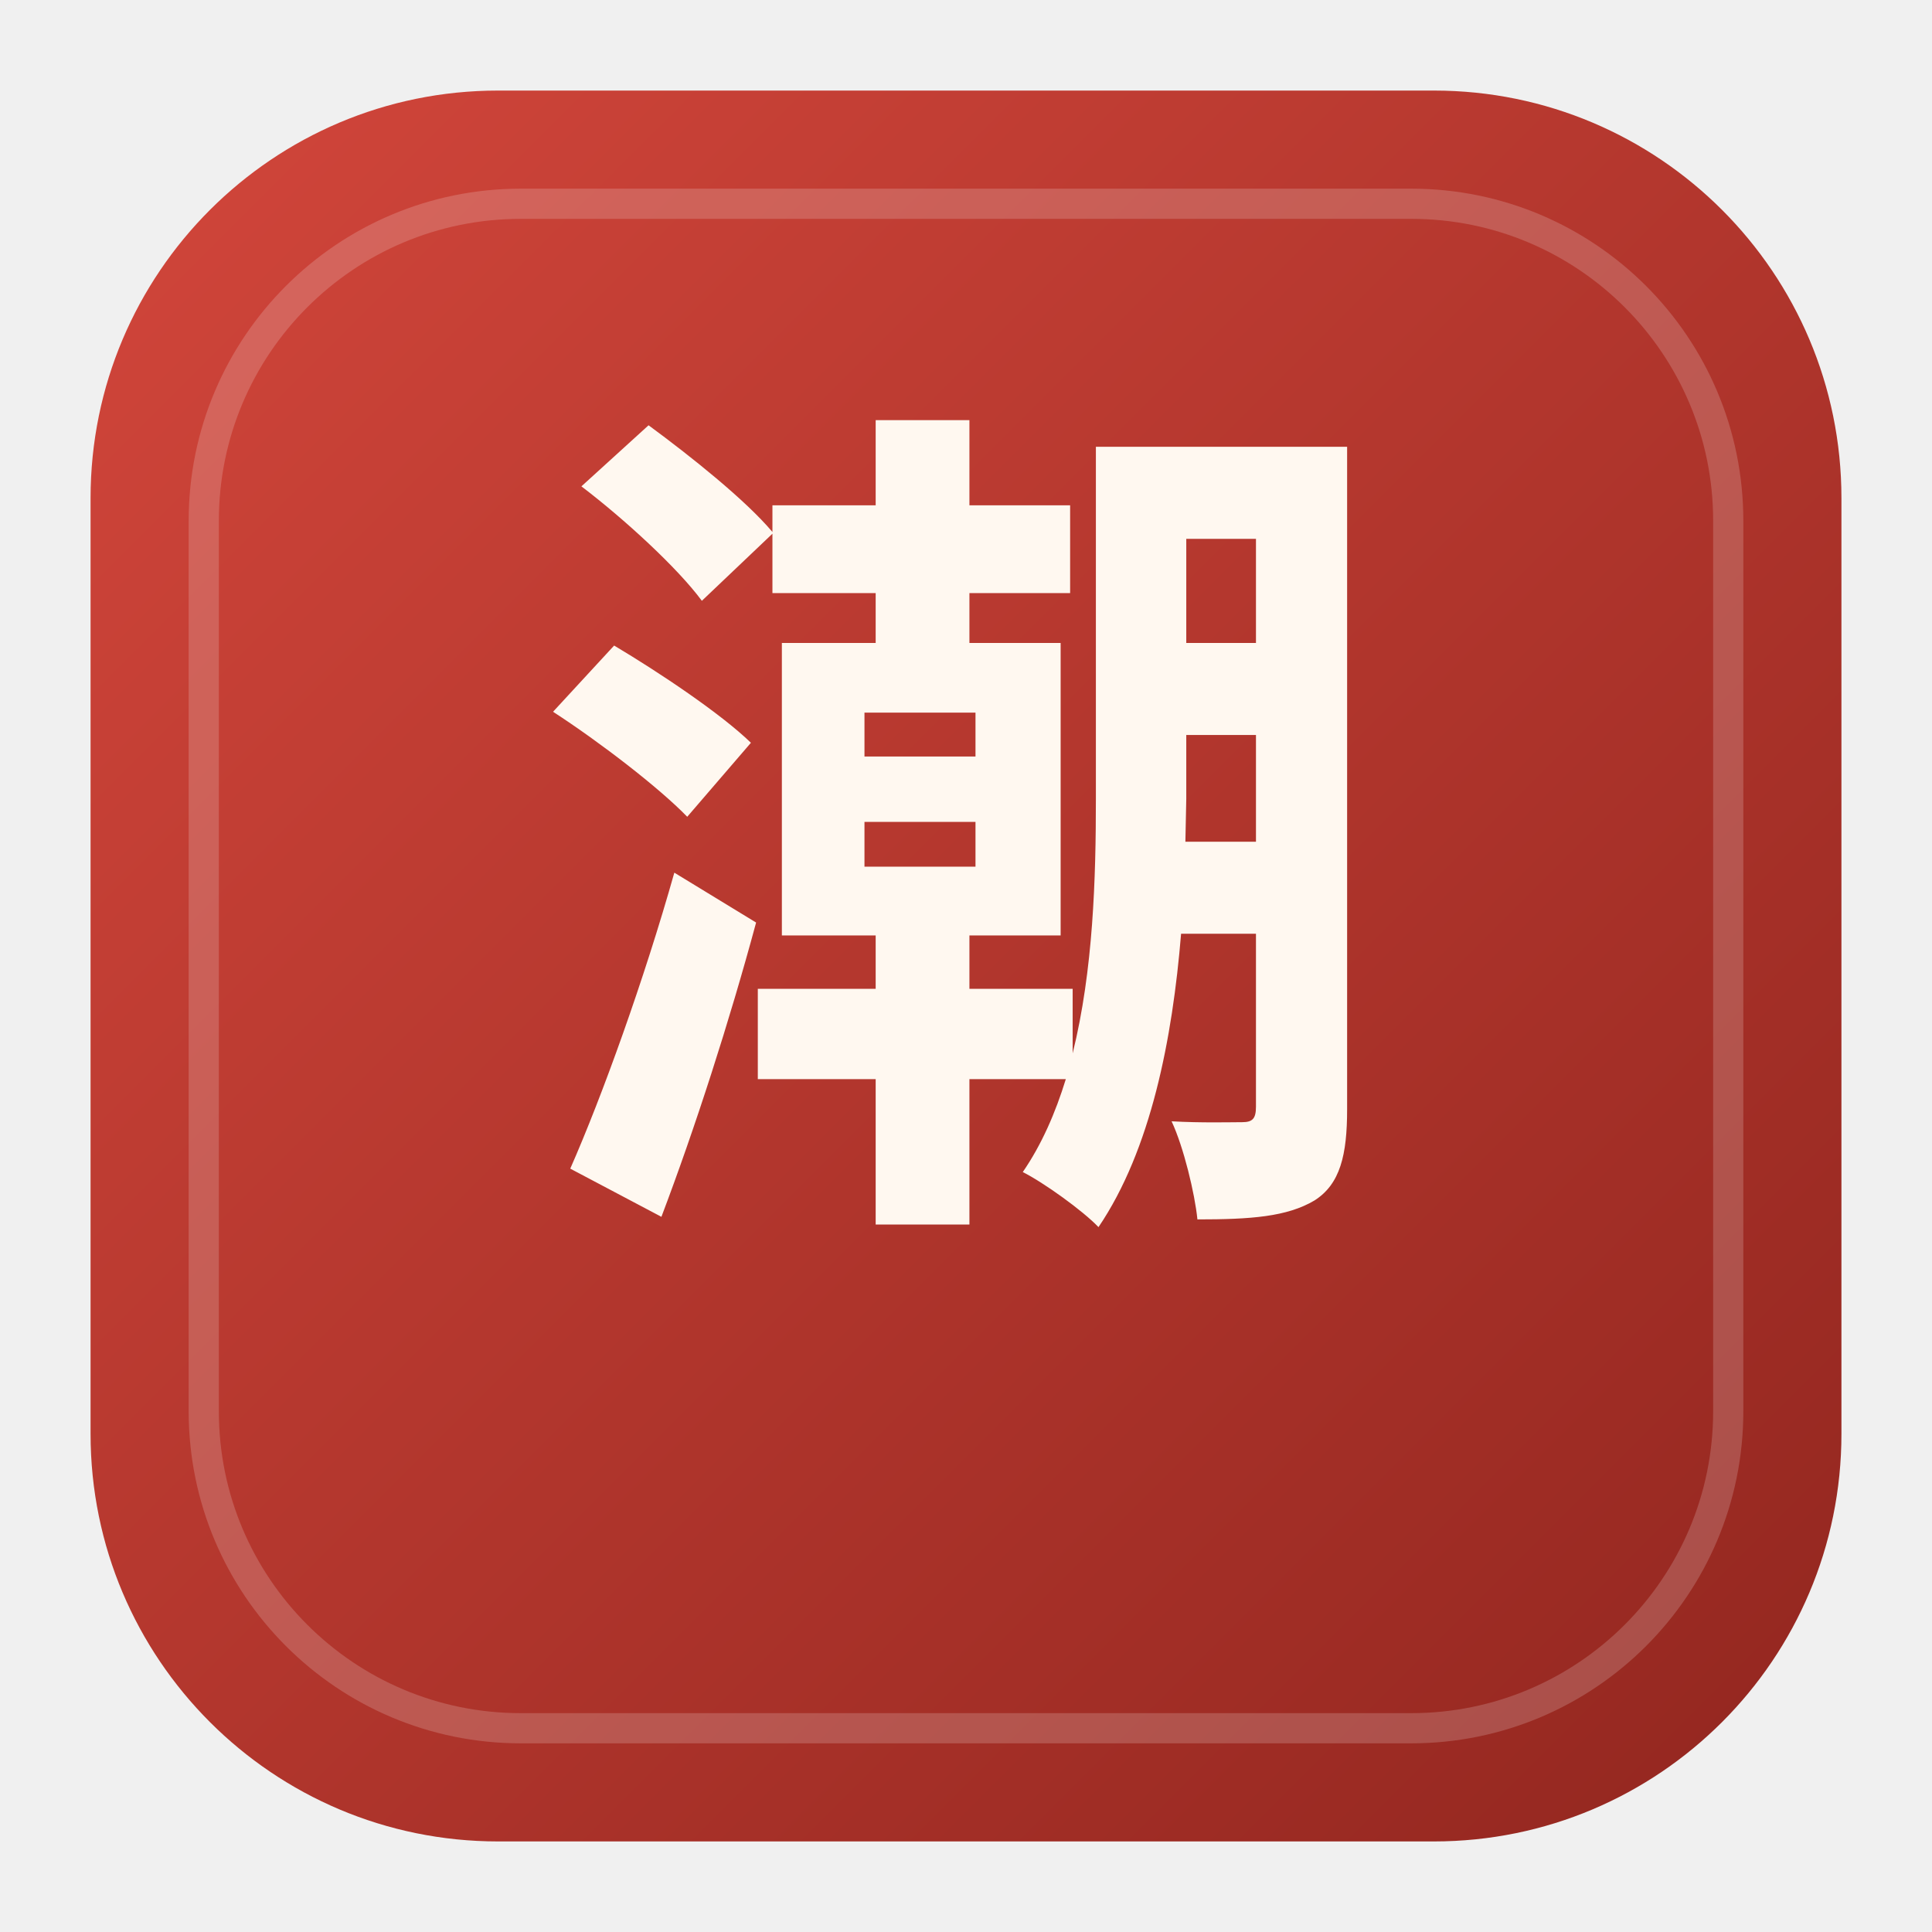
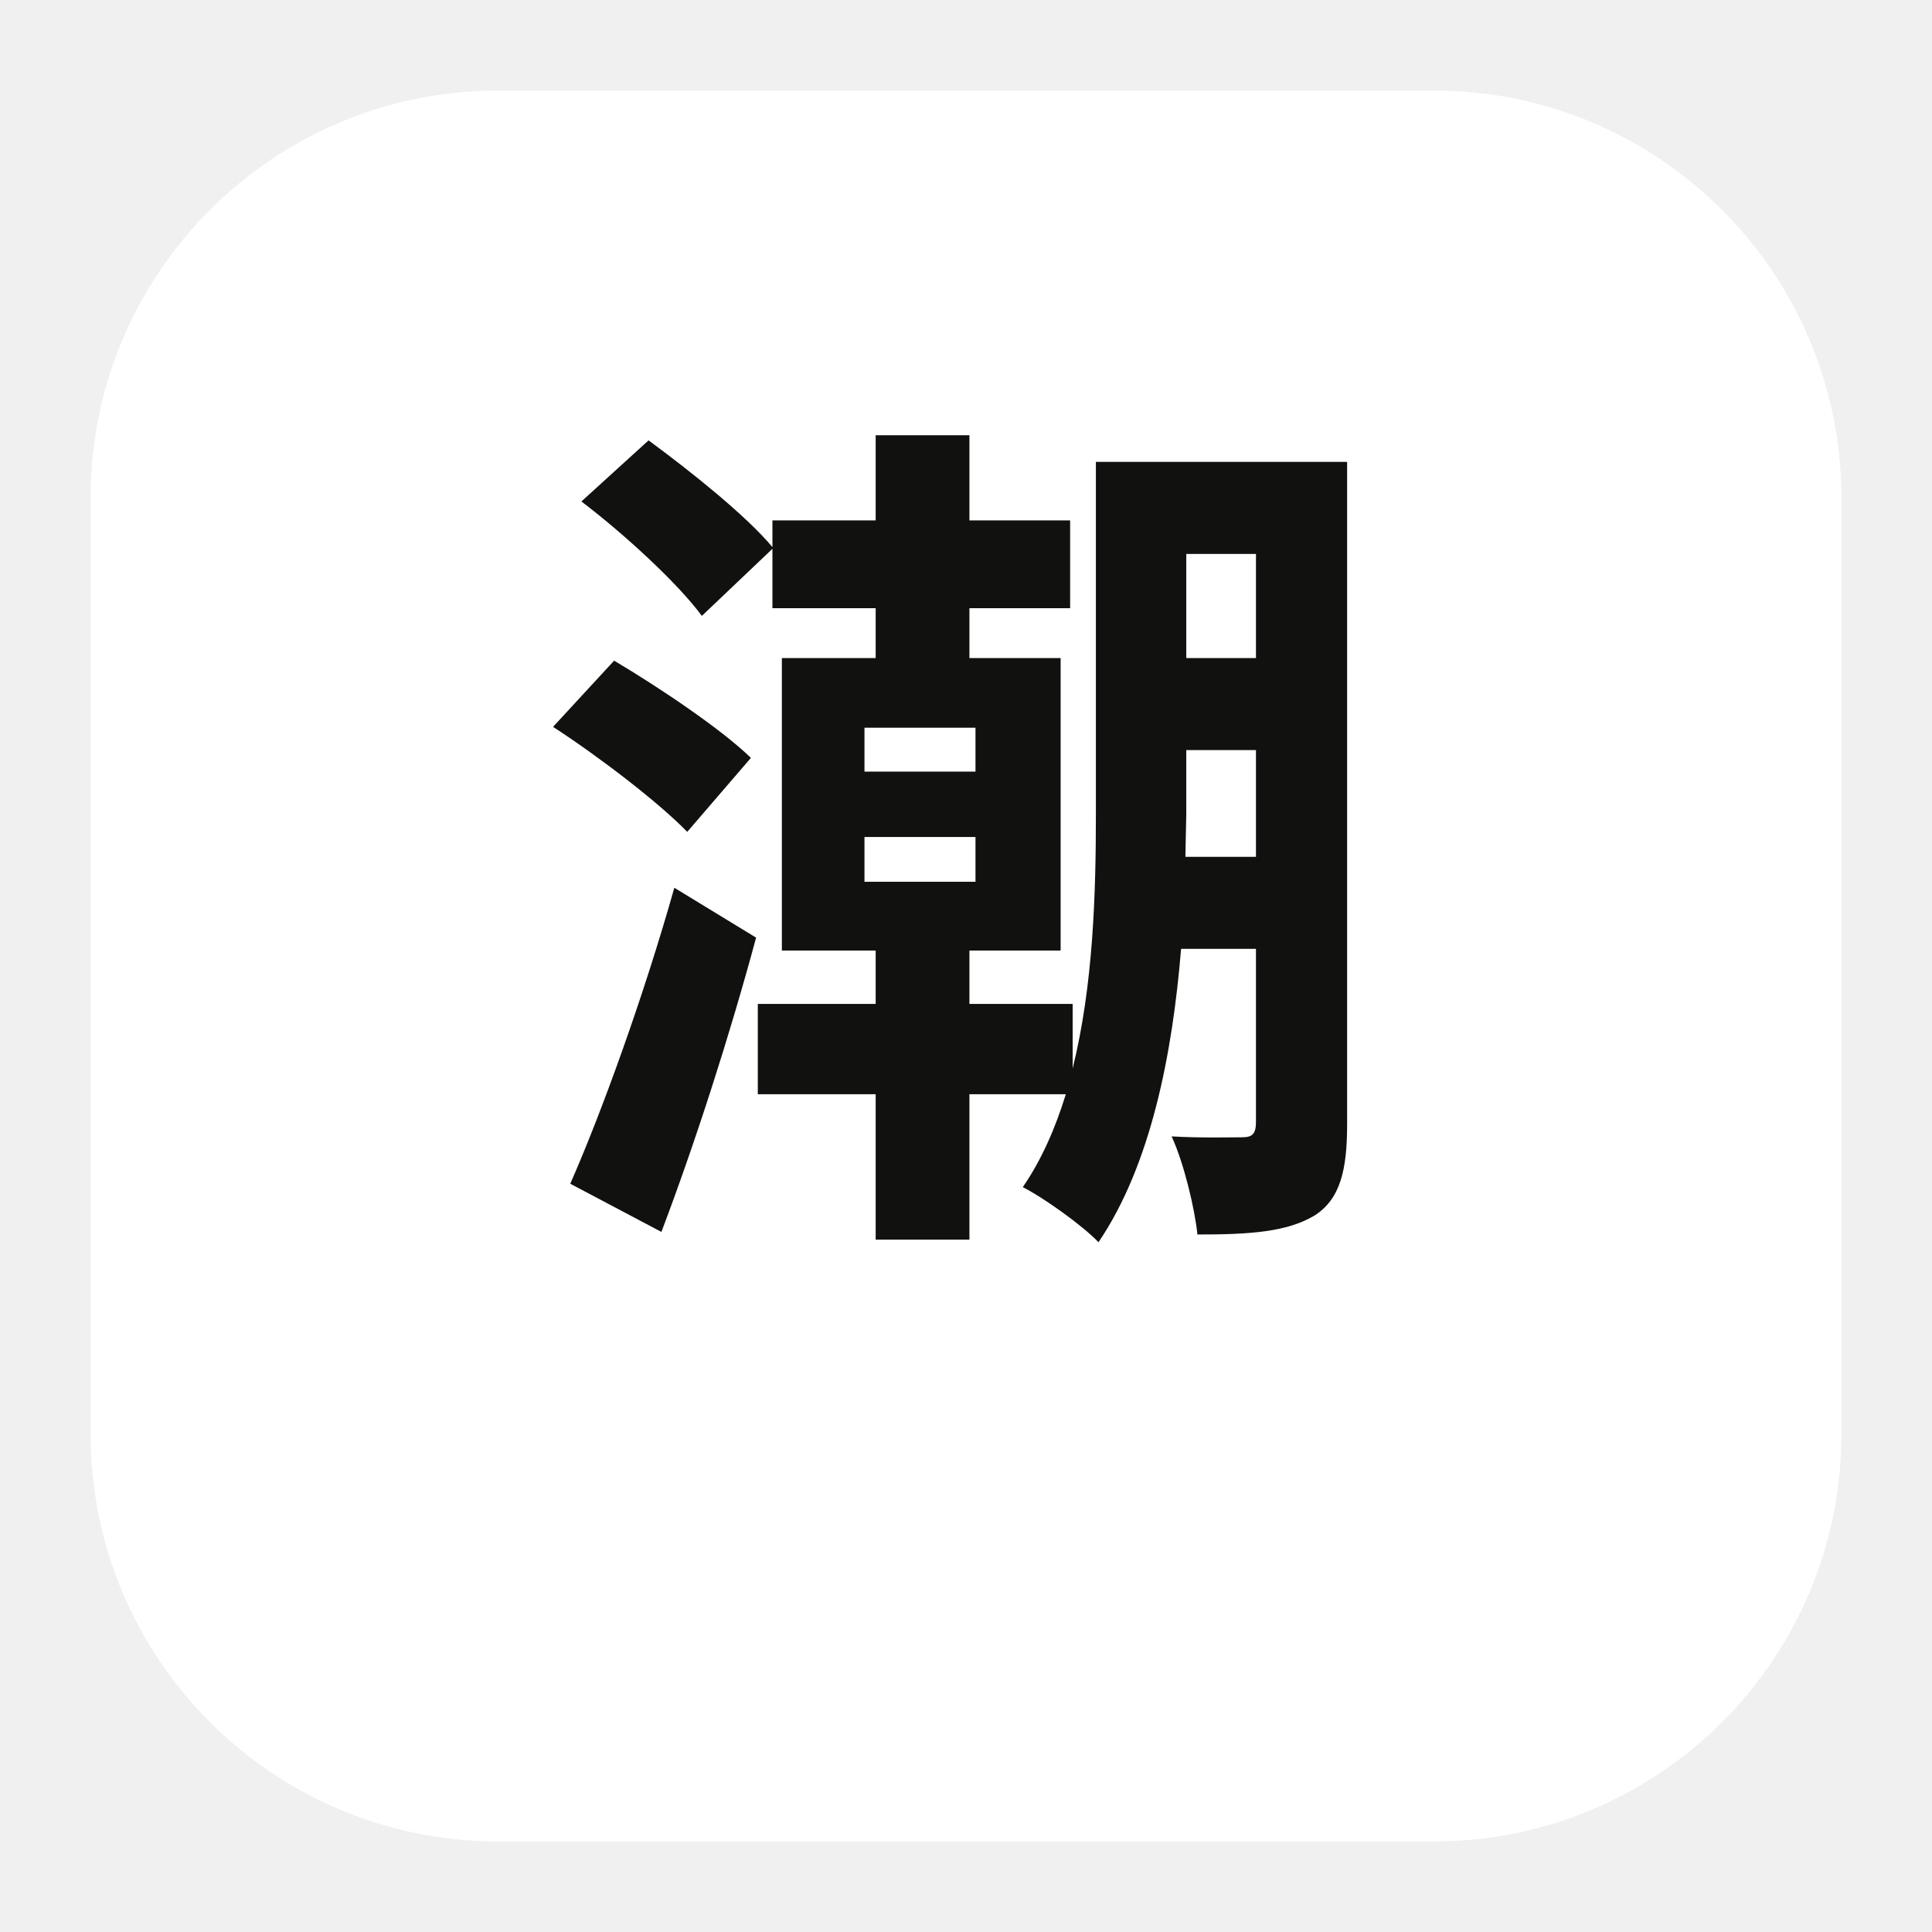
<svg xmlns="http://www.w3.org/2000/svg" viewBox="0 0 512 512">
-   <defs>
-     <linearGradient id="bg" x1="0" y1="0" x2="1" y2="1">
-       <stop offset="0%" stop-color="#d2463b" />
-       <stop offset="100%" stop-color="#92261f" />
-     </linearGradient>
-   </defs>
-   <rect x="24" y="24" width="464" height="464" rx="108" fill="url(#bg)" />
-   <rect x="54" y="54" width="404" height="404" rx="84" fill="none" stroke="rgba(255,255,255,0.18)" stroke-width="8" />
-   <text x="256" y="304" text-anchor="middle" font-size="228" font-weight="700" font-family="'PingFang TC', 'PingFang SC', 'Hiragino Sans GB', 'Noto Sans CJK TC', sans-serif" fill="#fff8f0">潮</text>
+   <rect x="24" y="24" width="464" height="464" rx="108" fill="#ffffff" />
+   <text x="256" y="308" text-anchor="middle" font-size="228" font-weight="700" font-family="-apple-system, BlinkMacSystemFont, 'SF Pro Display', 'SF Pro Text', sans-serif" fill="#111110">潮</text>
</svg>
